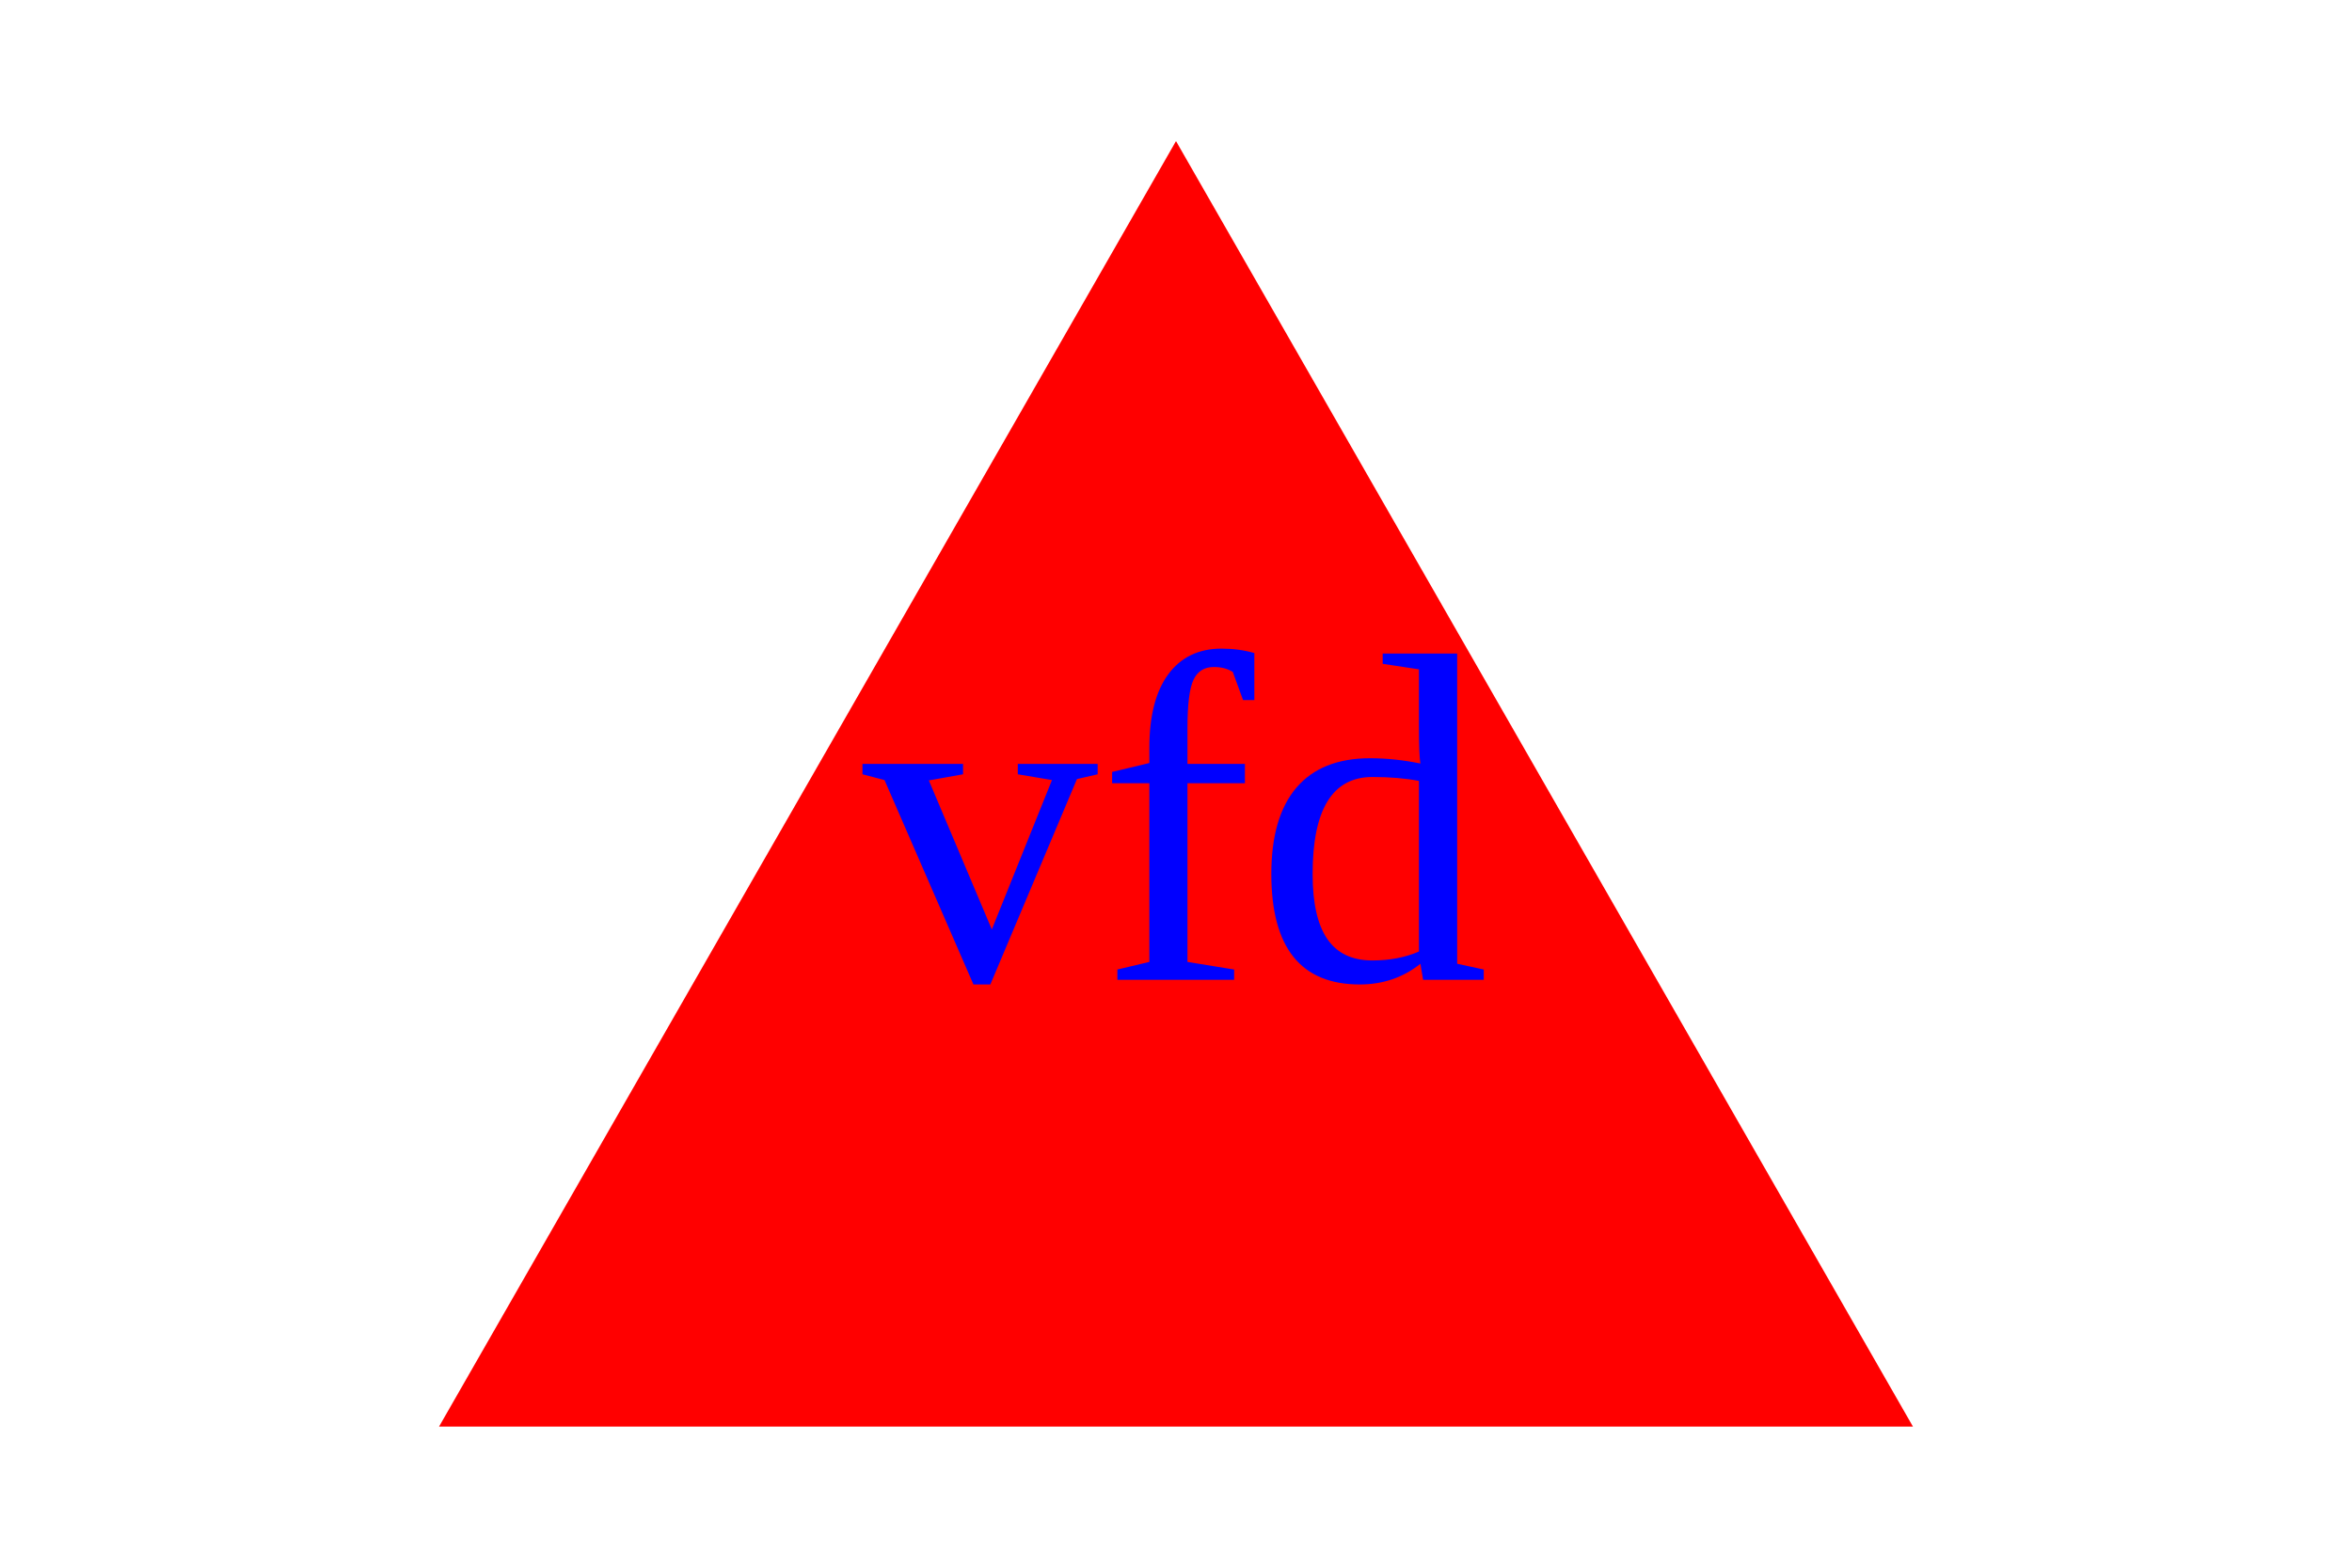
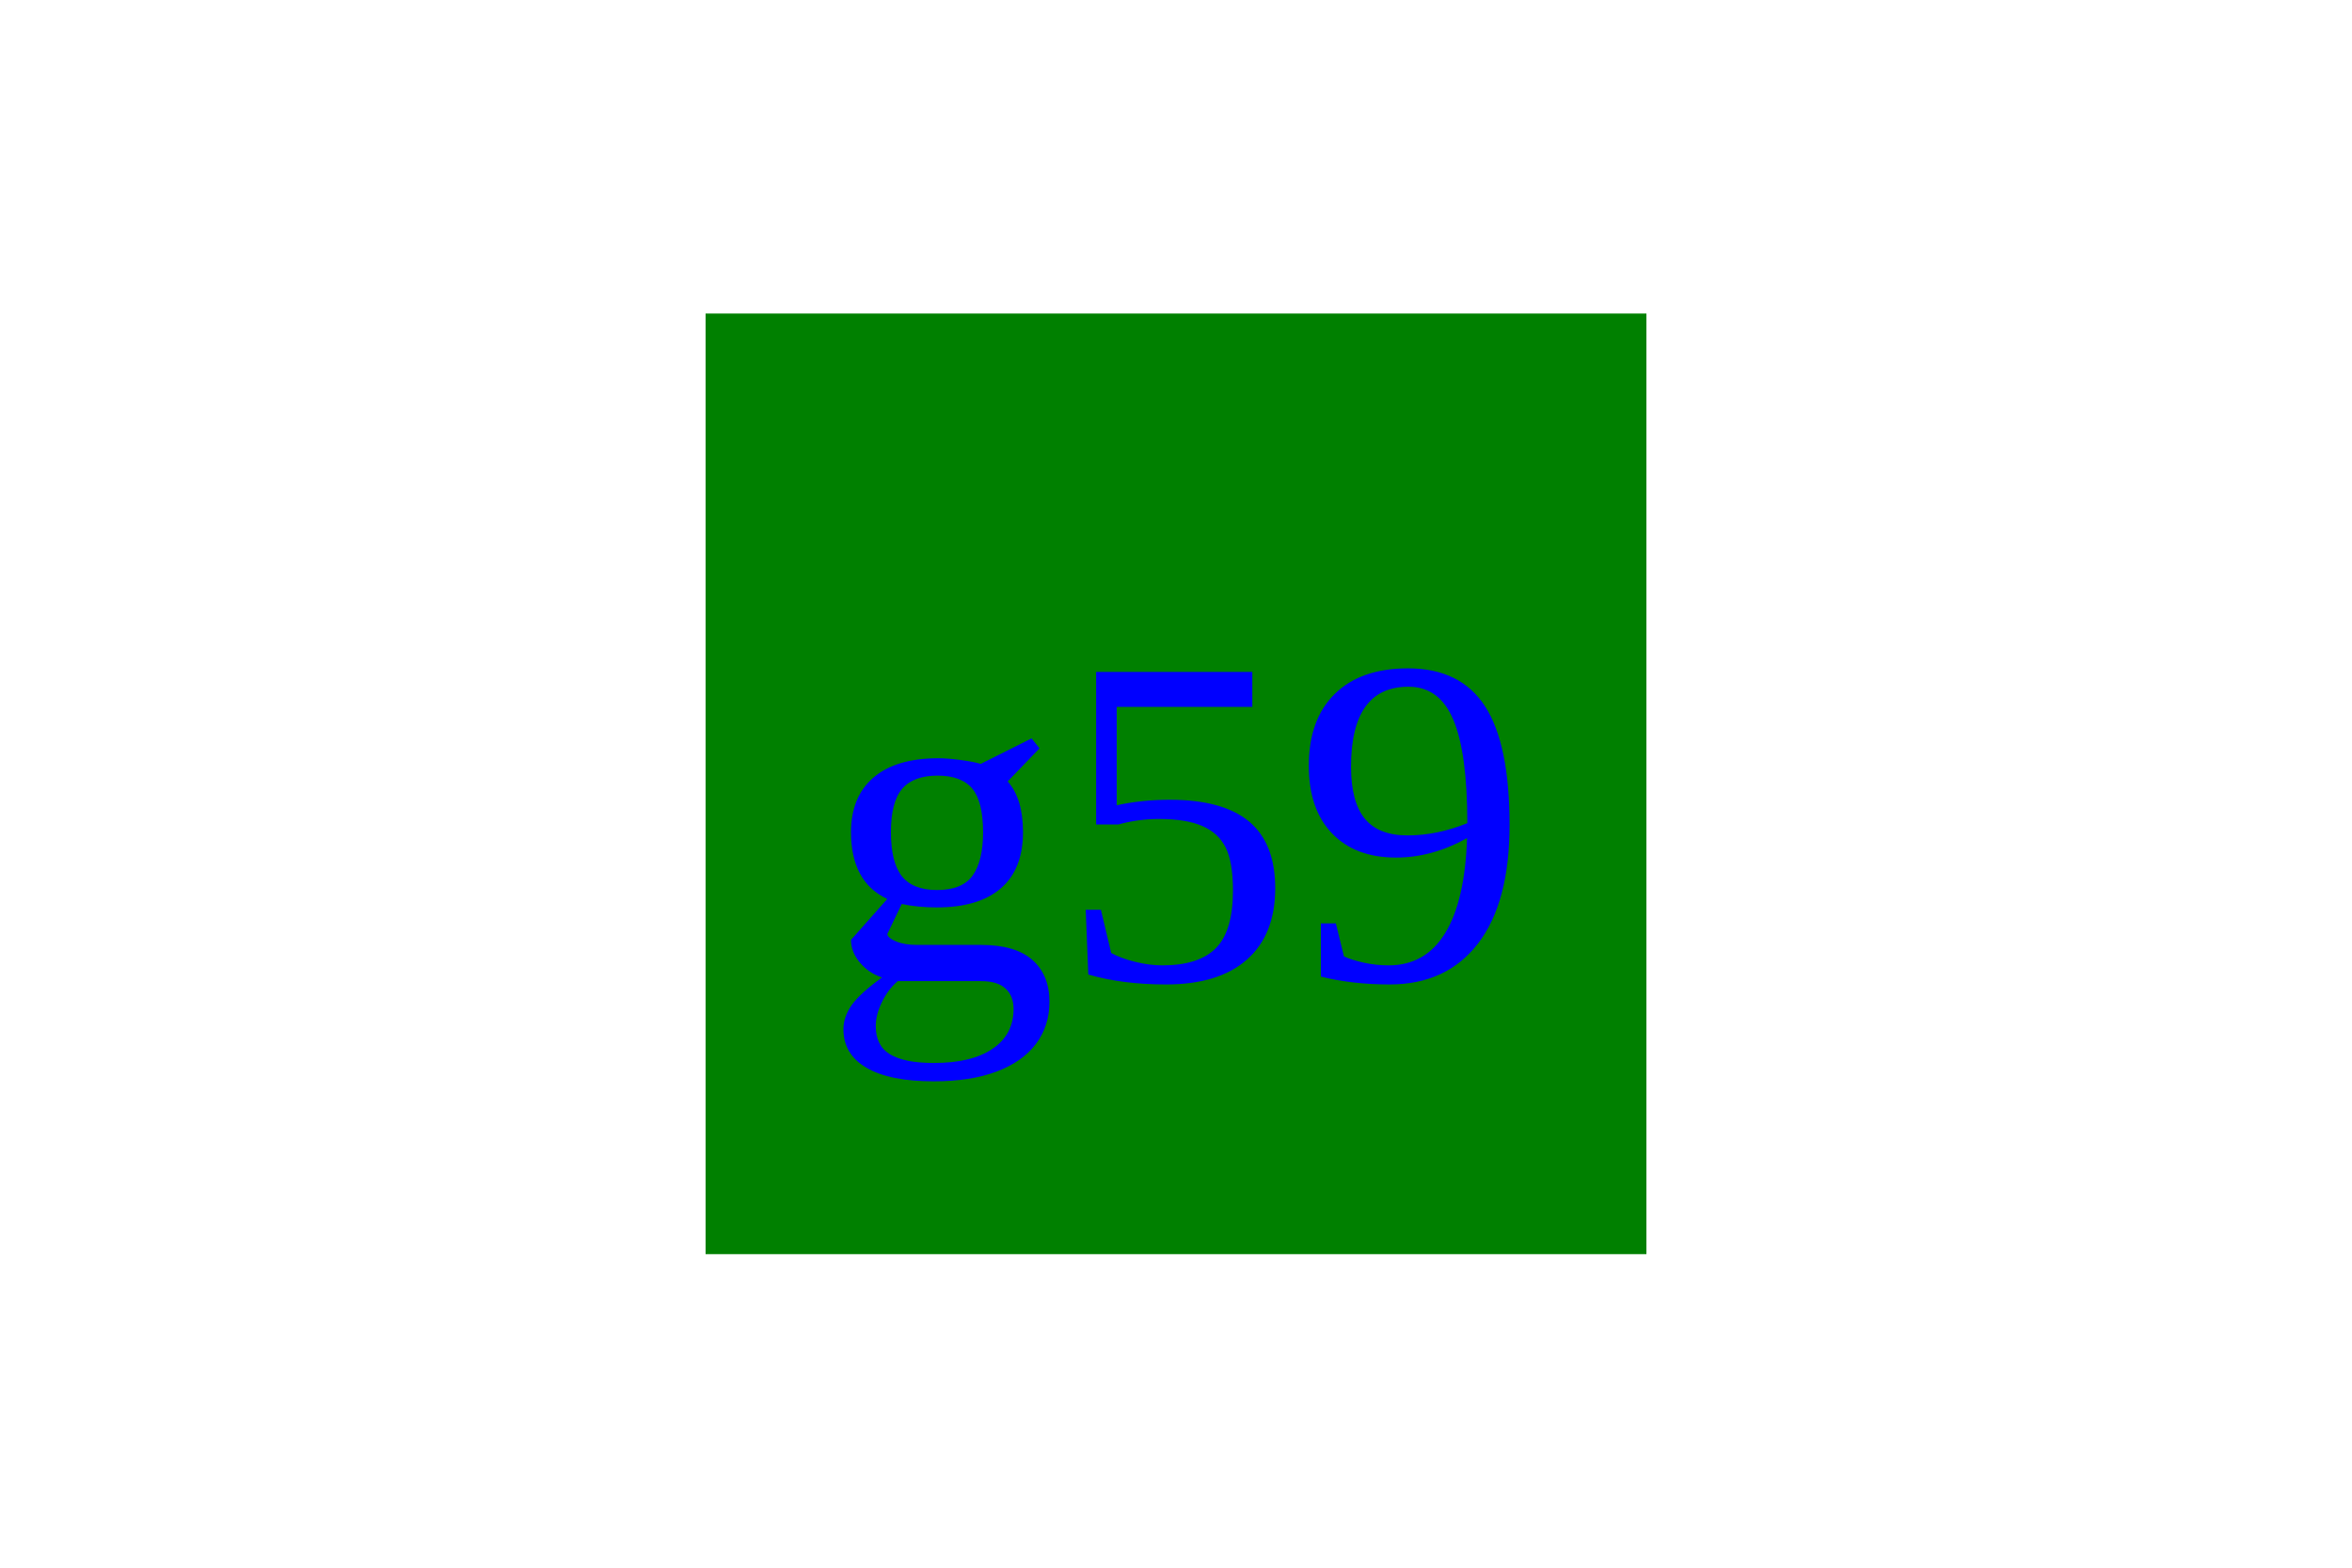
<svg xmlns="http://www.w3.org/2000/svg" version="1.1" width="300" height="200">
-   <polygon points="150, 18 244, 182 56, 182" fill="red" />
-   <text x="150" y="125" font-size="60" text-anchor="middle" fill="blue">vfd</text>
+   <rect x="90" y="40" width="120" height="120" fill="green" />
+   <text x="150" y="125" font-size="60" text-anchor="middle" fill="blue">g59</text>
</svg>
